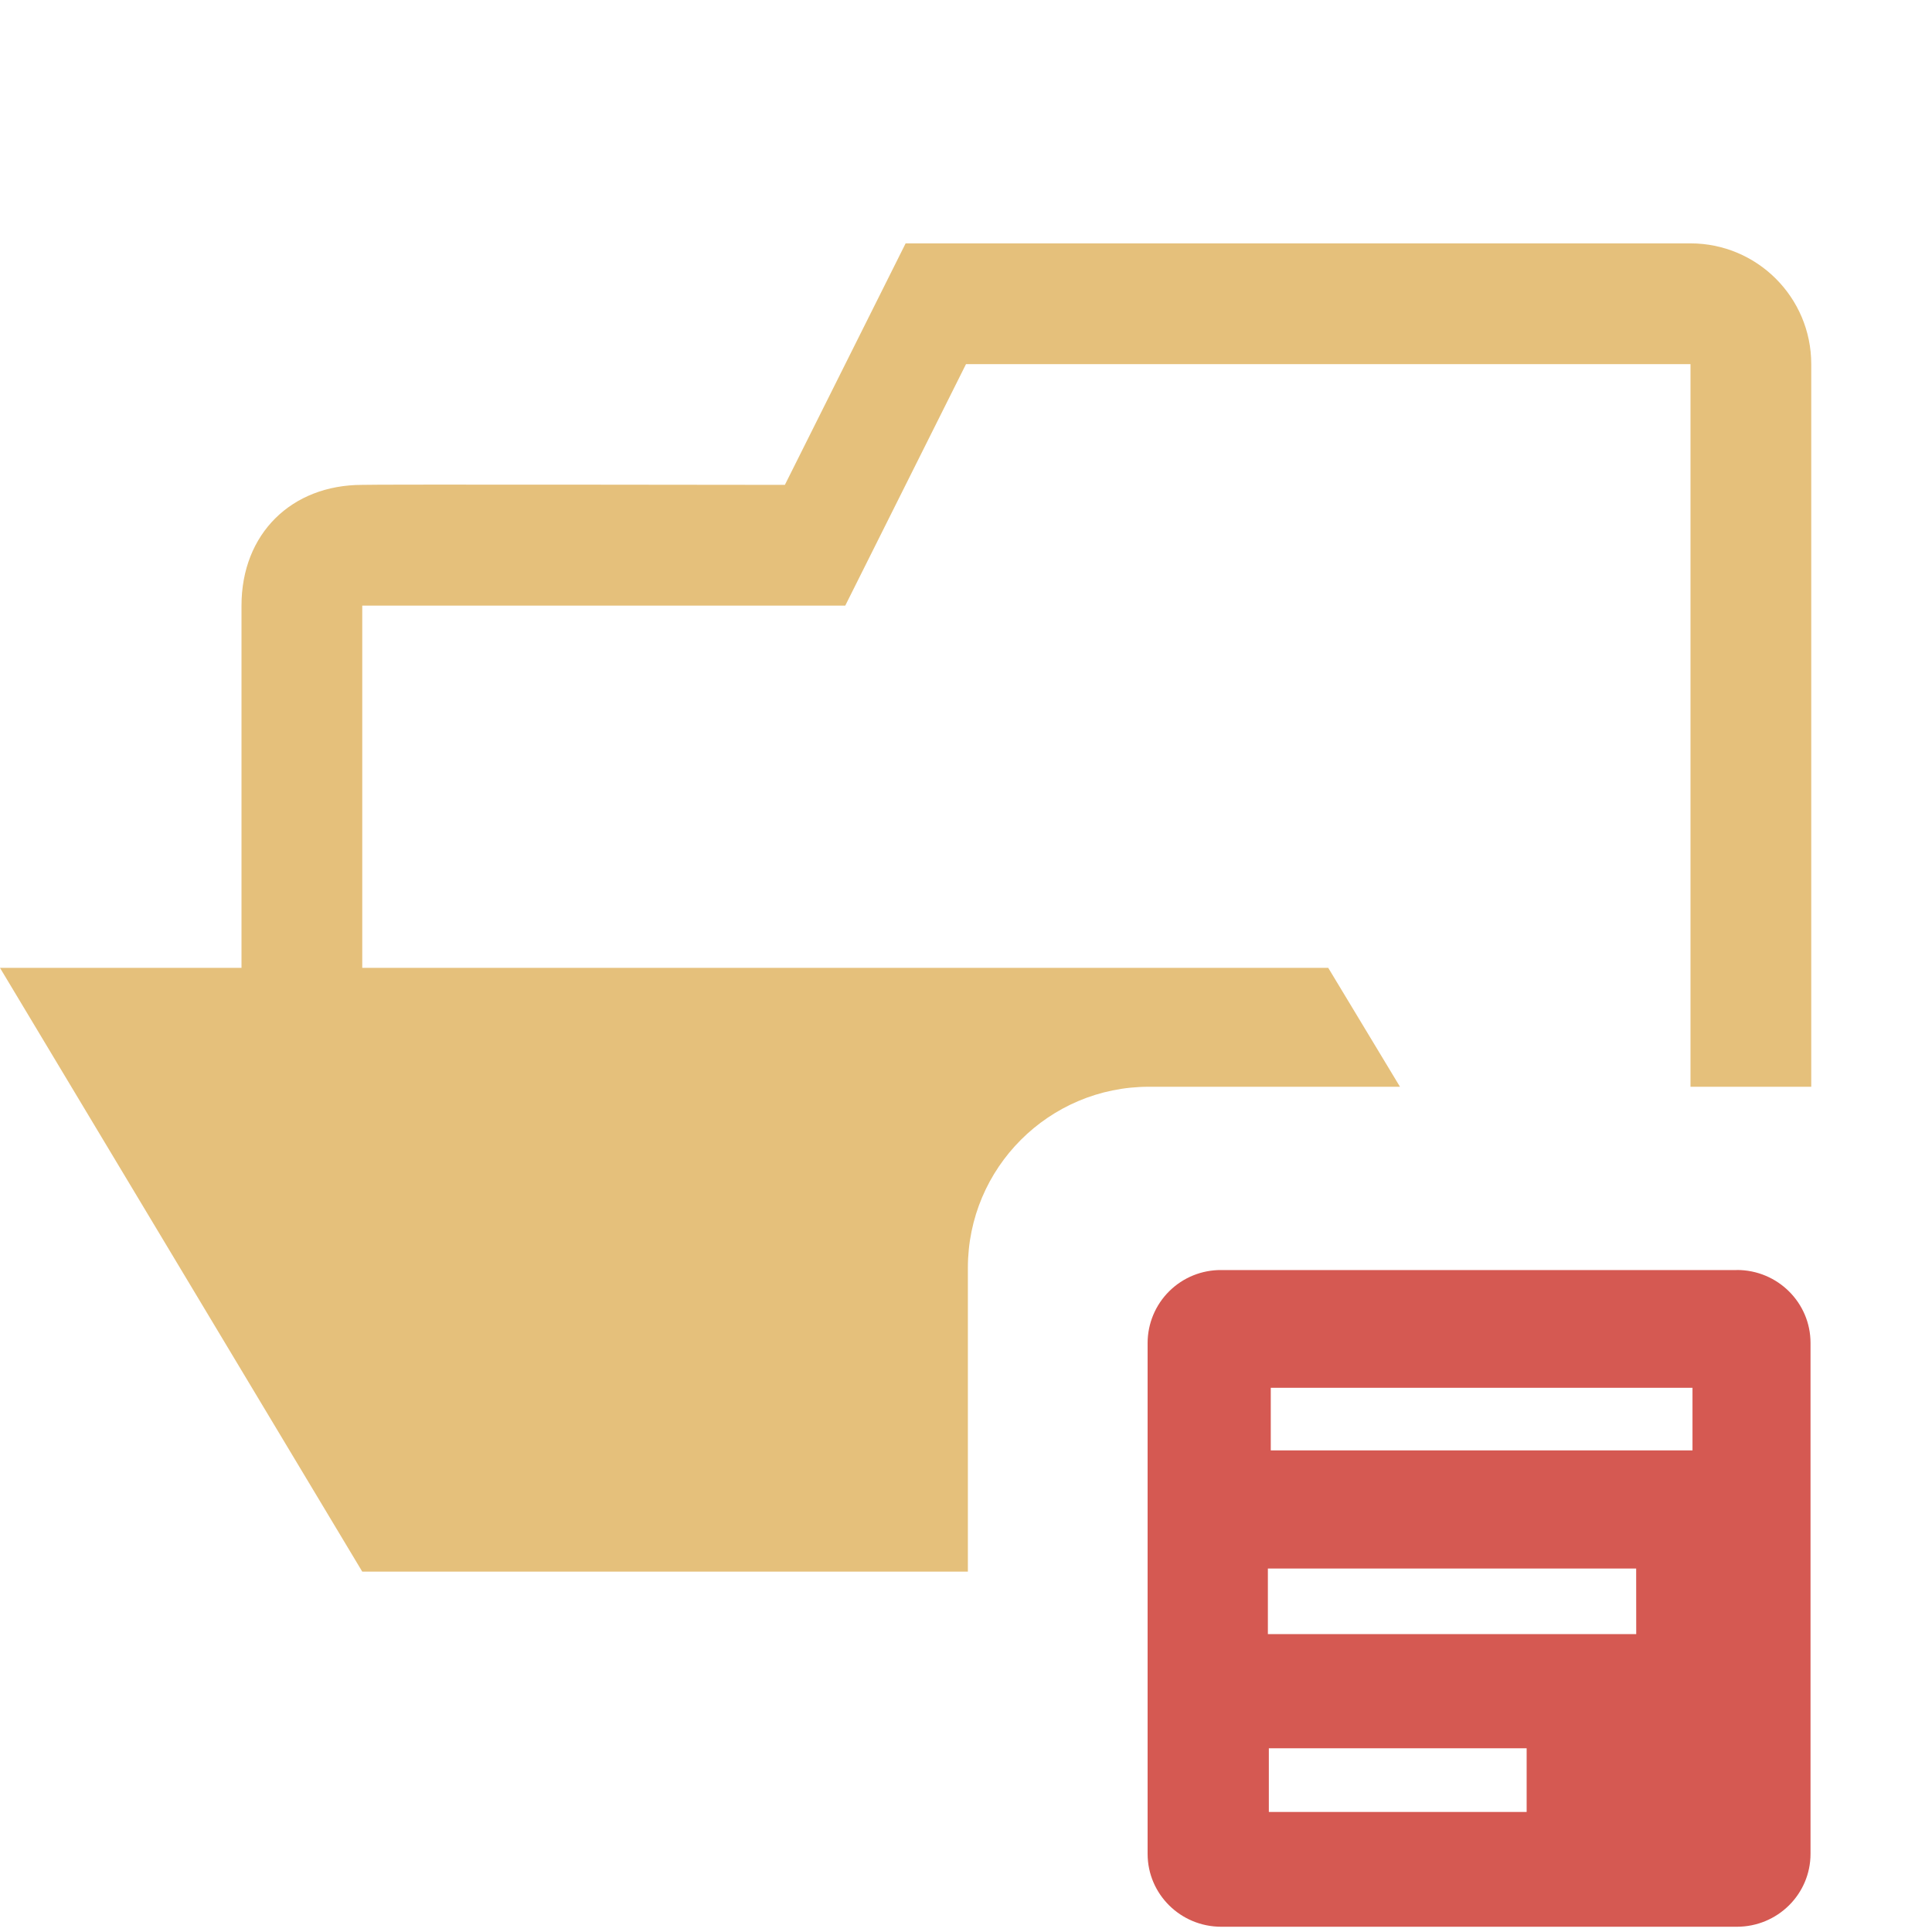
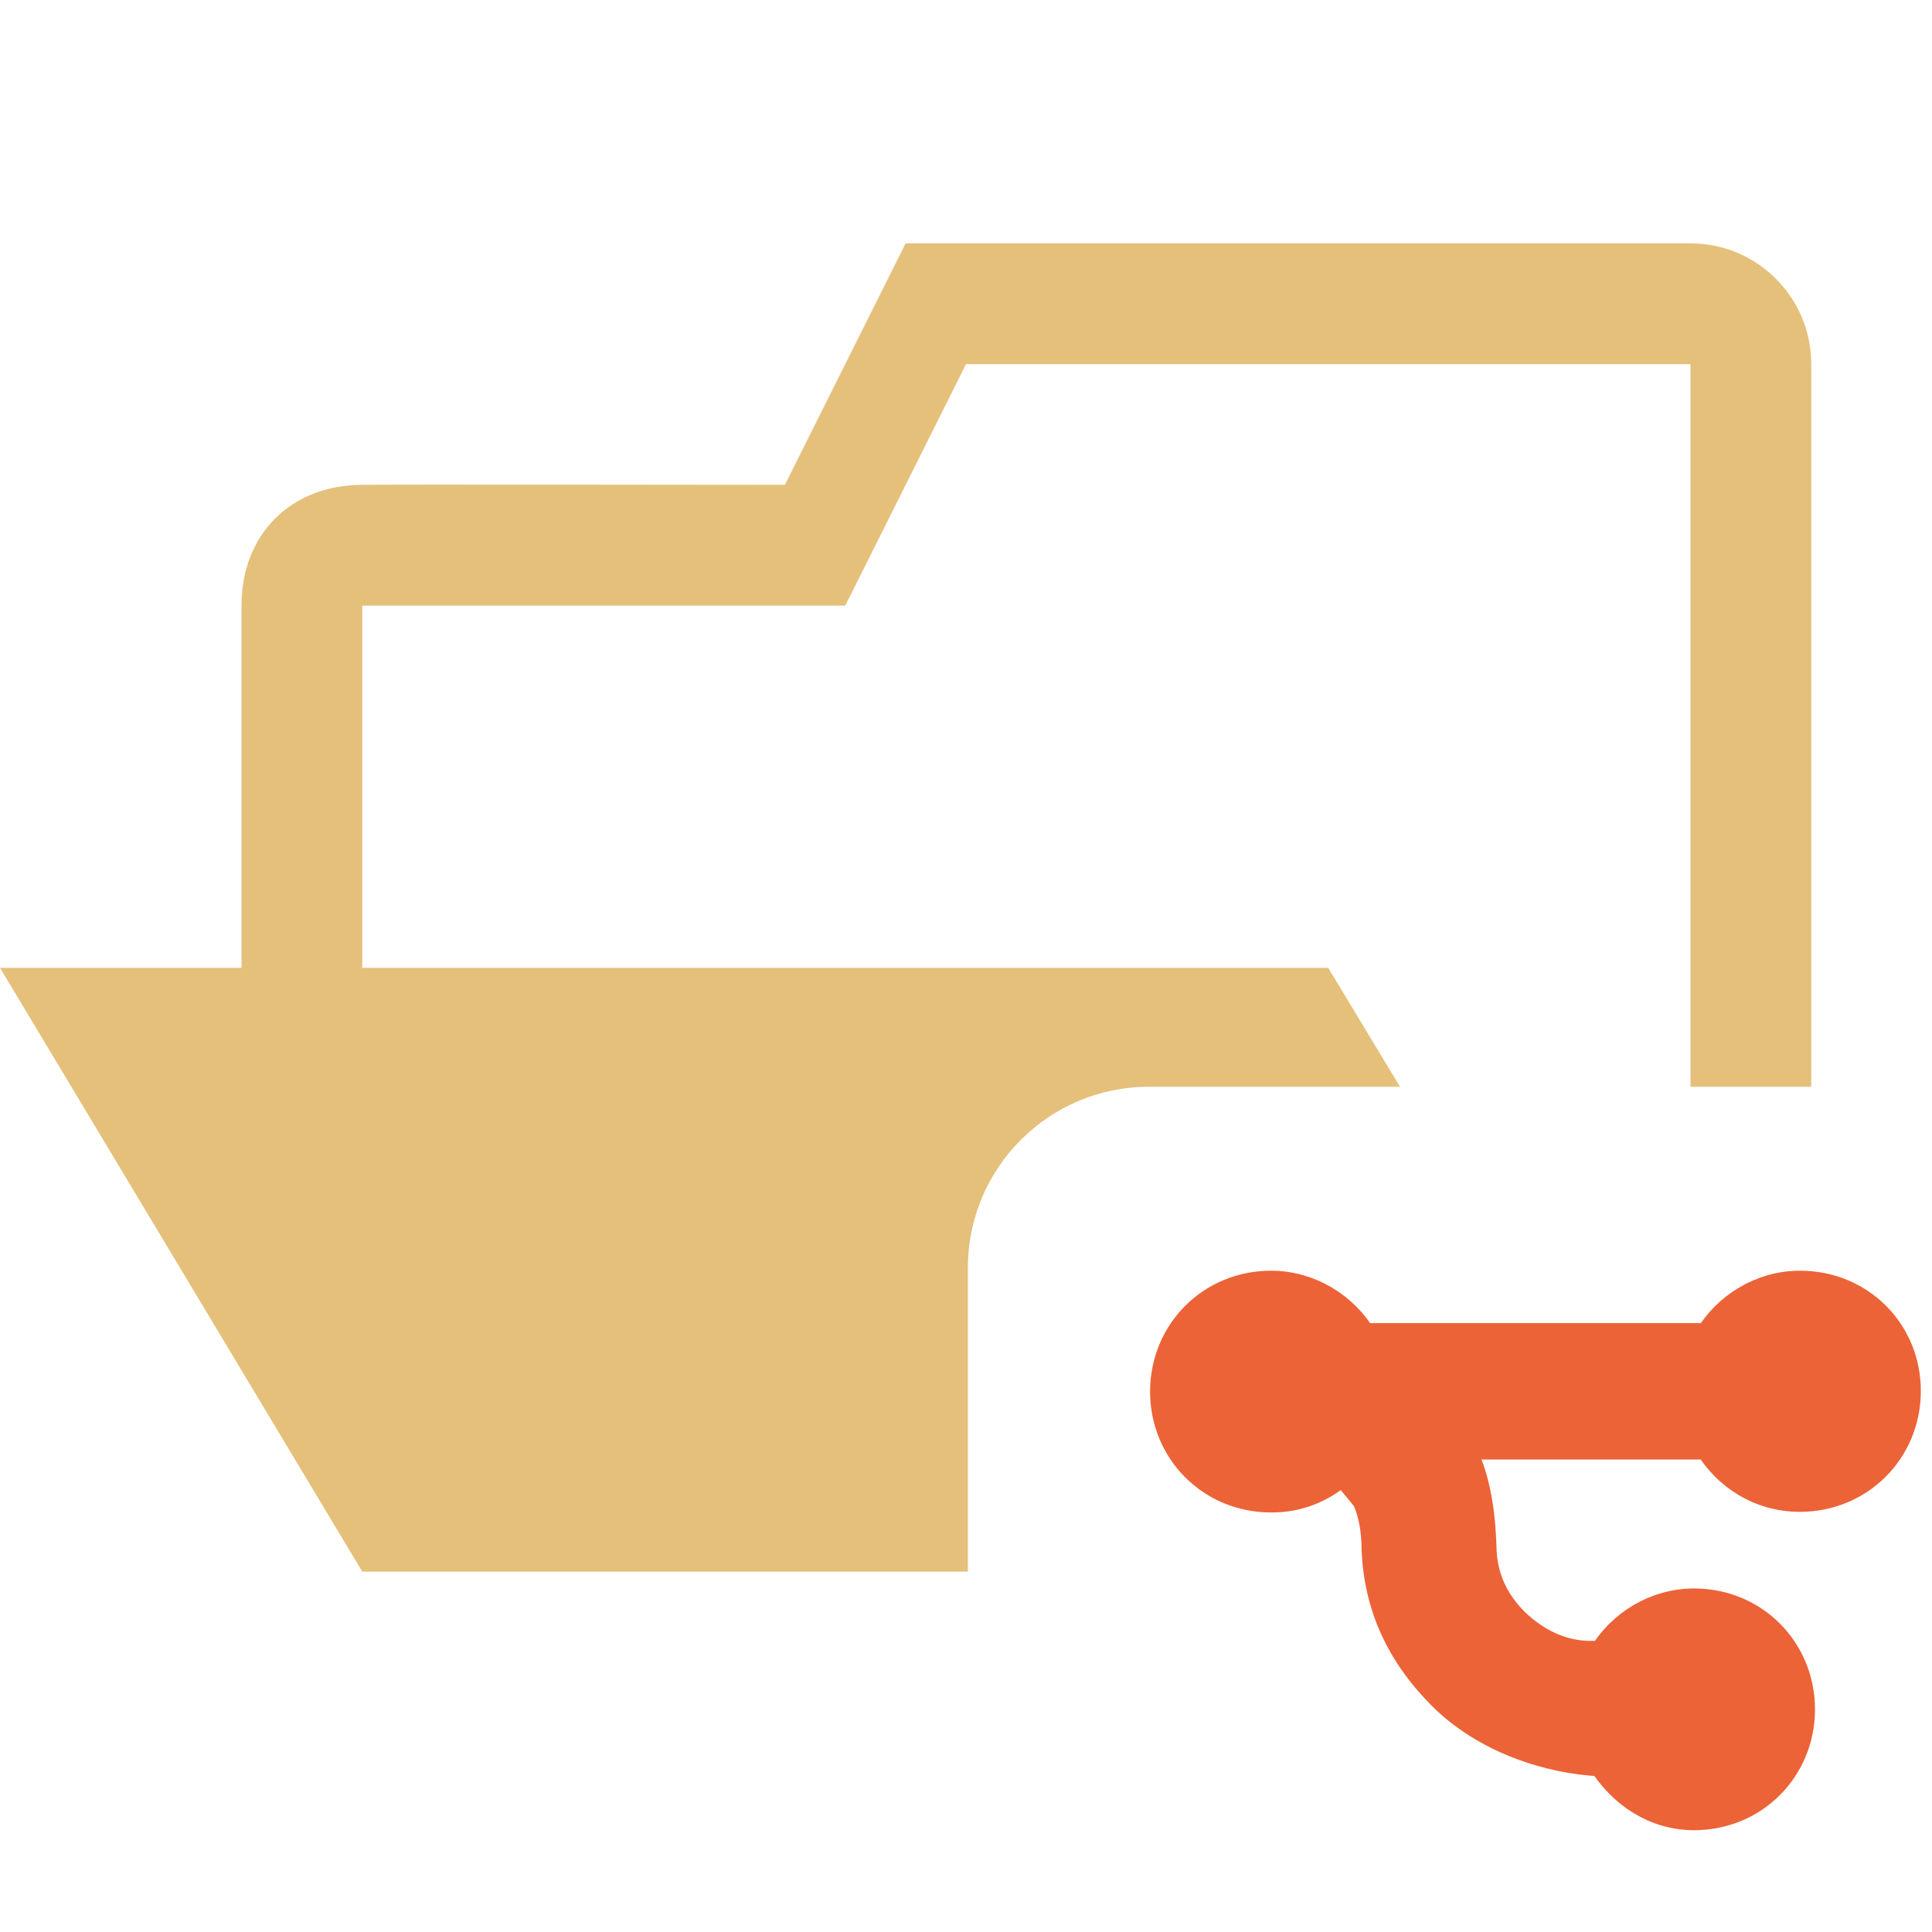
- <svg xmlns="http://www.w3.org/2000/svg" viewBox="0 0 32 32">
-   <path fill="#d55952" d="M25.286 30.012h-4.27v-1.055h4.27m2.747-4.934h-6.985v-1.037h6.985m.735-1.95h-8.54a1.21 1.21 0 0 0-1.22 1.208v8.461c0 .668.546 1.208 1.22 1.208h8.54c.674 0 1.22-.54 1.22-1.208v-8.46c.001-.668-.545-1.21-1.219-1.21Zm-1.667 6.03H21V25.98h6.1" />
-   <path fill="#e5c07b" d="m15 4.031-2 4s-7-.01-7 0c-1.173 0-2 .81-2 2v6H0l6 10h10.031V21a3 3 0 0 1 3-3h4.157L22 16.031H6v-6h8l2-4h12V18h2V6.031a2 2 0 0 0-2-2H15Z" />
+ <svg xmlns="http://www.w3.org/2000/svg" xml:space="preserve" stroke-linecap="round" stroke-linejoin="round" stroke-miterlimit="10" clip-rule="evenodd" viewBox="0 0 32 32">
+   <clipPath id="a">
+     <path d="M0 0h32v32H0z" />
+   </clipPath>
+   <g clip-path="url(#a)">
+     <path fill="#EC6337" stroke="#EC6337" stroke-linecap="butt" stroke-width=".5" d="M26.534 29.153v.02c-.904-.039-1.941-.396-2.639-1.093-.697-.698-1.054-1.491-1.093-2.414 0-.34-.057-.604-.15-.83-.058-.093-.358-.433-.415-.507a1.674 1.674 0 0 1-1.186.472c-.98 0-1.752-.772-1.752-1.752s.771-1.752 1.752-1.752c.64 0 1.205.36 1.507.868h5.75c.301-.51.867-.868 1.507-.868.98 0 1.75.762 1.75 1.742s-.772 1.752-1.753 1.752c-.659 0-1.205-.36-1.507-.867h-4.163c.264.45.376 1.016.396 1.752.019.45.189.848.546 1.205.357.338.753.527 1.205.547h.264c.302-.51.868-.868 1.508-.868.98 0 1.751.772 1.751 1.752s-.771 1.752-1.752 1.752c-.64 0-1.186-.36-1.526-.91Z" />
+     <path fill="#e5c07b" d="m15 4.031-2 4s-7-.01-7 0c-1.173 0-2 .81-2 2v6H0l6 10h10.031V21a3 3 0 0 1 3-3h4.157L22 16.031H6v-6h8l2-4h12V18h2V6.031a2 2 0 0 0-2-2H15Z" />
+   </g>
</svg>
